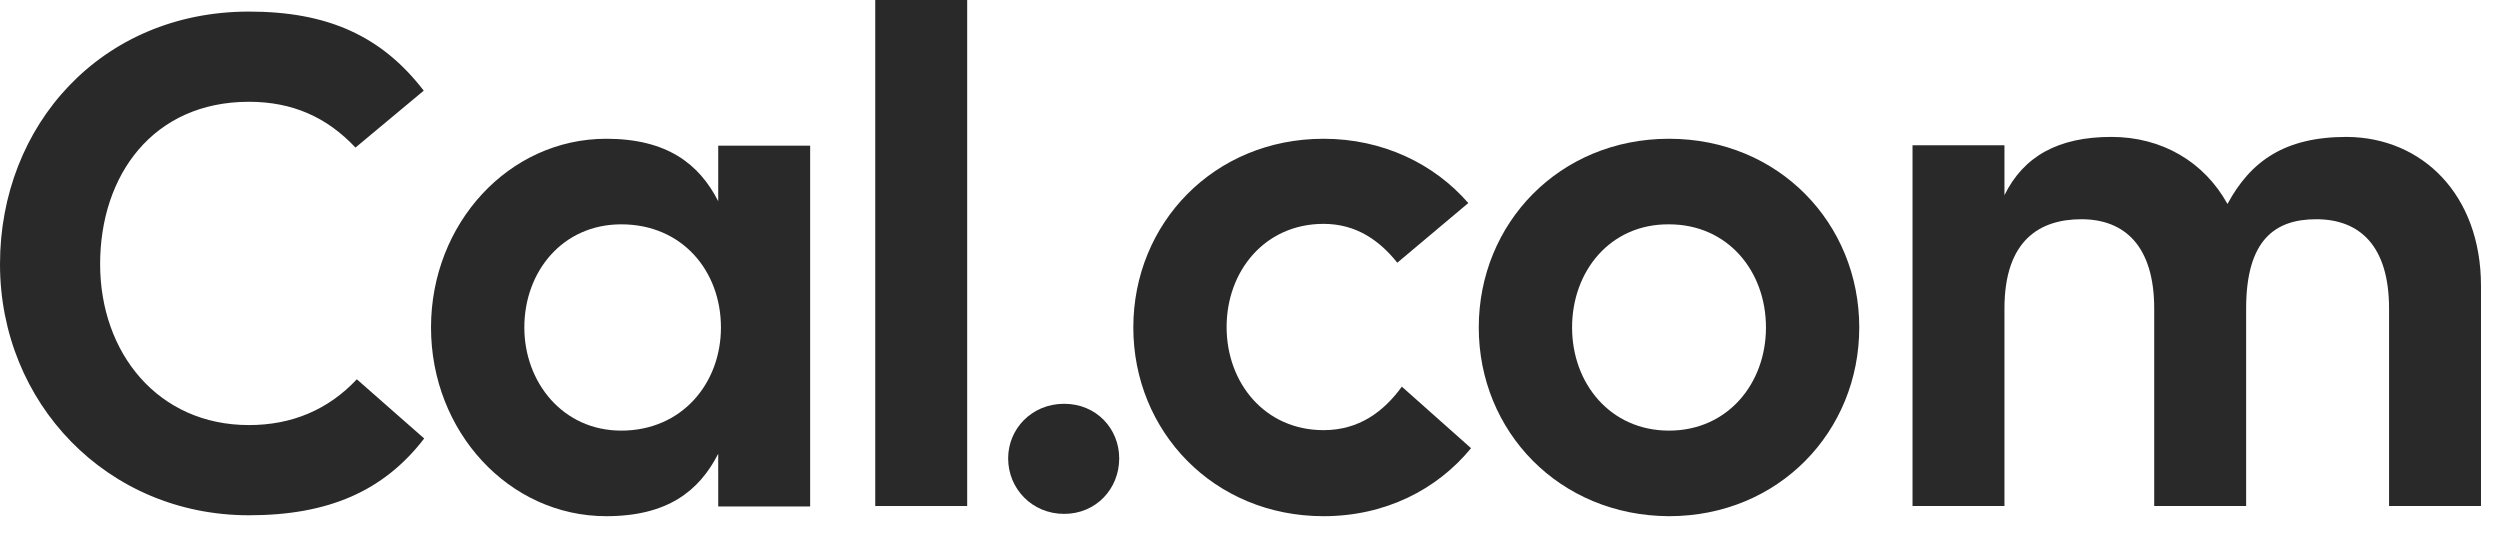
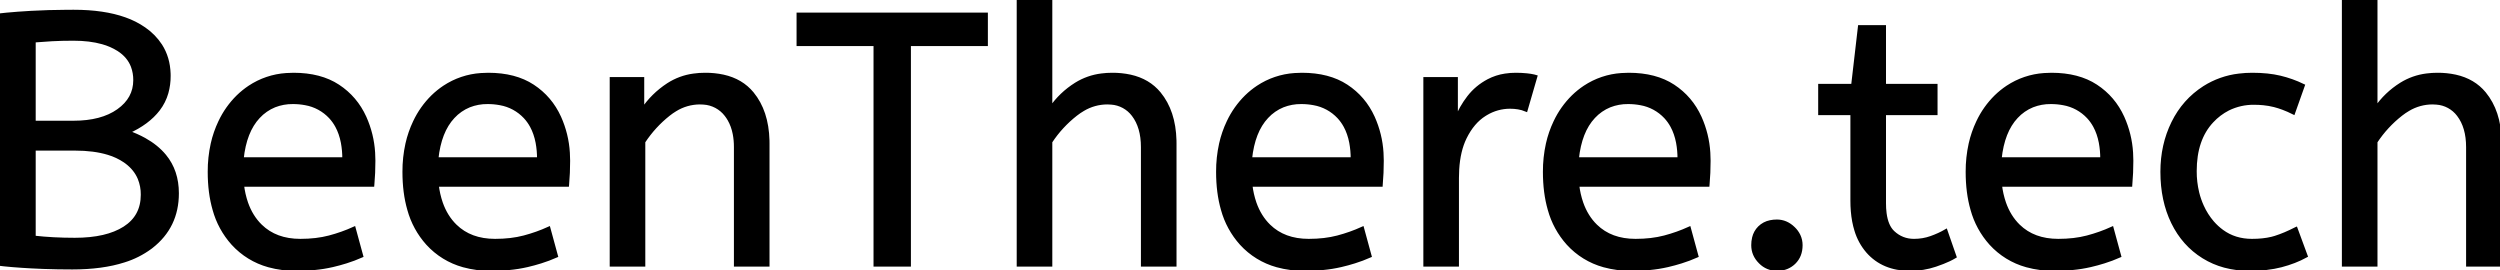
- <svg xmlns="http://www.w3.org/2000/svg" width="101" height="22" viewBox="0 0 101 22" fill="none">
-   <path d="M10.058 20.817C4.321 20.817 0 16.276 0 10.67C0 5.046 4.101 0.468 10.058 0.468C13.221 0.468 15.409 1.439 17.119 3.663L14.361 5.962C13.203 4.728 11.805 4.112 10.058 4.112C6.178 4.112 4.045 7.083 4.045 10.67C4.045 14.258 6.381 17.173 10.058 17.173C11.787 17.173 13.258 16.557 14.416 15.323L17.137 17.715C15.501 19.845 13.258 20.817 10.058 20.817Z" fill="#292929" />
-   <path d="M29.016 5.886H32.73V20.461H29.016V18.331C28.244 19.845 26.957 20.854 24.493 20.854C20.558 20.854 17.413 17.434 17.413 13.23C17.413 9.025 20.558 5.606 24.493 5.606C26.938 5.606 28.244 6.615 29.016 8.128V5.886ZM29.126 13.23C29.126 10.95 27.563 9.063 25.099 9.063C22.727 9.063 21.183 10.969 21.183 13.23C21.183 15.435 22.727 17.397 25.099 17.397C27.545 17.397 29.126 15.491 29.126 13.23Z" fill="#292929" />
-   <path d="M35.36 0H39.074V20.443H35.36V0Z" fill="#292929" />
-   <path d="M40.729 18.518C40.729 17.322 41.685 16.313 42.991 16.313C44.296 16.313 45.216 17.322 45.216 18.518C45.216 19.752 44.278 20.761 42.991 20.761C41.704 20.761 40.729 19.752 40.729 18.518Z" fill="#292929" />
-   <path d="M59.43 18.107C58.05 19.788 55.954 20.854 53.472 20.854C49.04 20.854 45.786 17.434 45.786 13.23C45.786 9.025 49.04 5.606 53.472 5.606C55.862 5.606 57.94 6.615 59.319 8.203L56.451 10.614C55.734 9.717 54.796 9.044 53.472 9.044C51.1 9.044 49.555 10.95 49.555 13.211C49.555 15.472 51.1 17.378 53.472 17.378C54.906 17.378 55.899 16.631 56.635 15.621L59.43 18.107Z" fill="#292929" />
-   <path d="M59.742 13.23C59.742 9.025 62.997 5.606 67.428 5.606C71.86 5.606 75.114 9.025 75.114 13.23C75.114 17.434 71.86 20.854 67.428 20.854C62.997 20.835 59.742 17.434 59.742 13.23ZM71.345 13.23C71.345 10.95 69.8 9.063 67.428 9.063C65.056 9.044 63.512 10.95 63.512 13.23C63.512 15.491 65.056 17.397 67.428 17.397C69.8 17.397 71.345 15.491 71.345 13.23Z" fill="#292929" />
-   <path d="M100.232 11.548V20.443H96.518V12.464C96.518 9.941 95.341 8.857 93.576 8.857C91.921 8.857 90.744 9.68 90.744 12.464V20.443H87.03V12.464C87.03 9.941 85.835 8.857 84.088 8.857C82.433 8.857 80.98 9.68 80.98 12.464V20.443H77.266V5.868H80.98V7.886C81.752 6.316 83.15 5.531 85.301 5.531C87.343 5.531 89.052 6.54 89.99 8.241C90.928 6.503 92.307 5.531 94.808 5.531C97.86 5.55 100.232 7.867 100.232 11.548Z" fill="#292929" />
+ <svg xmlns="http://www.w3.org/2000/svg" width="698.4" height="75.201" viewBox="0 0 698.4 75.201">
+   <g id="svgGroup" stroke-linecap="round" fill-rule="evenodd" font-size="9pt" stroke="#000" stroke-width="0.25mm" fill="#000" style="stroke:#000;stroke-width:0.25mm;fill:#000">
+     <path d="M 293.5 74 L 284.5 74 L 284.5 0 L 293.5 0 L 293.5 30.3 Q 296.3 26.2 300.6 23.5 A 17.572 17.572 0 0 1 307.725 20.991 A 22.595 22.595 0 0 1 310.7 20.8 A 23.225 23.225 0 0 1 315.765 21.318 Q 320.859 22.456 323.85 26.1 Q 327.975 31.126 328.188 39.209 A 33.764 33.764 0 0 1 328.2 40.1 L 328.2 74 L 319.2 74 L 319.2 41.1 Q 319.2 35.5 316.6 32.1 A 8.42 8.42 0 0 0 310.442 28.753 A 11.979 11.979 0 0 0 309.3 28.7 A 13.23 13.23 0 0 0 302.587 30.566 A 17.586 17.586 0 0 0 300.55 31.95 Q 296.4 35.2 293.5 39.6 L 293.5 74 Z M 663.7 74 L 654.7 74 L 654.7 0 L 663.7 0 L 663.7 30.3 Q 666.5 26.2 670.8 23.5 A 17.572 17.572 0 0 1 677.925 20.991 A 22.595 22.595 0 0 1 680.9 20.8 A 23.225 23.225 0 0 1 685.965 21.318 Q 691.059 22.456 694.05 26.1 Q 698.175 31.126 698.388 39.209 A 33.764 33.764 0 0 1 698.4 40.1 L 698.4 74 L 689.4 74 L 689.4 41.1 Q 689.4 35.5 686.8 32.1 A 8.42 8.42 0 0 0 680.642 28.753 A 11.979 11.979 0 0 0 679.5 28.7 A 13.23 13.23 0 0 0 672.787 30.566 A 17.586 17.586 0 0 0 670.75 31.95 Q 666.6 35.2 663.7 39.6 L 663.7 74 Z M 179.8 74 L 170.8 74 L 170.8 22 L 179.5 22 L 179.5 30.7 Q 182.3 26.5 186.65 23.65 A 17.316 17.316 0 0 1 193.756 21.025 A 22.629 22.629 0 0 1 197 20.8 A 23.225 23.225 0 0 1 202.065 21.318 Q 207.159 22.456 210.15 26.1 Q 214.275 31.126 214.488 39.209 A 33.764 33.764 0 0 1 214.5 40.1 L 214.5 74 L 205.5 74 L 205.5 41.1 A 19.265 19.265 0 0 0 205.158 37.359 Q 204.719 35.145 203.719 33.397 A 10.966 10.966 0 0 0 202.85 32.1 A 8.579 8.579 0 0 0 196.573 28.747 A 12.061 12.061 0 0 0 195.5 28.7 A 13.122 13.122 0 0 0 188.651 30.664 A 17.353 17.353 0 0 0 186.8 31.95 Q 182.7 35.2 179.8 39.6 L 179.8 74 Z M 254 74 L 244.5 74 L 244.5 12.4 L 223 12.4 L 223 4 L 275.5 4 L 275.5 12.4 L 254 12.4 L 254 74 Z M 0 73.8 L 0 4.2 A 100.907 100.907 0 0 1 1.856 4.006 Q 4.753 3.729 8.576 3.507 A 270.552 270.552 0 0 1 8.7 3.5 A 168.416 168.416 0 0 1 13.537 3.295 Q 16.008 3.224 18.745 3.206 A 285.352 285.352 0 0 1 20.6 3.2 Q 29 3.2 34.859 5.289 A 22.604 22.604 0 0 1 40.3 8.05 A 16.711 16.711 0 0 1 44.863 12.707 Q 47.054 16.14 47.191 20.601 A 19.526 19.526 0 0 1 47.2 21.2 A 17.052 17.052 0 0 1 46.573 25.92 A 13.798 13.798 0 0 1 44.25 30.55 Q 41.3 34.4 35.7 36.9 A 30.217 30.217 0 0 1 40.336 38.96 Q 43.813 40.894 46 43.55 Q 49.5 47.8 49.5 54 Q 49.5 63.315 42.29 68.928 A 22.979 22.979 0 0 1 42 69.15 A 24.681 24.681 0 0 1 34.623 72.86 Q 28.579 74.8 20.2 74.8 A 221.836 221.836 0 0 1 12.12 74.658 A 187.566 187.566 0 0 1 8.65 74.5 A 227.449 227.449 0 0 1 6.066 74.344 Q 3.259 74.157 1.195 73.938 A 65.535 65.535 0 0 1 0 73.8 Z M 104.1 51.7 L 67.7 51.7 A 24.088 24.088 0 0 0 68.839 56.725 Q 70.175 60.538 72.8 63.1 Q 77 67.2 83.9 67.2 Q 88.4 67.2 92 66.25 Q 95.6 65.3 98.9 63.8 L 101 71.5 A 40.77 40.77 0 0 1 96.665 73.126 A 51.863 51.863 0 0 1 92.9 74.15 A 38.914 38.914 0 0 1 87.808 74.969 A 52.025 52.025 0 0 1 82.8 75.2 A 28.318 28.318 0 0 1 75.054 74.195 A 21.108 21.108 0 0 1 65.05 68.05 A 23.521 23.521 0 0 1 59.845 58.51 Q 58.5 53.845 58.5 48 A 35.359 35.359 0 0 1 59.333 40.178 A 28.84 28.84 0 0 1 61.45 34.05 A 24.642 24.642 0 0 1 66.466 26.968 A 22.887 22.887 0 0 1 69.7 24.35 A 21.048 21.048 0 0 1 79.959 20.878 A 26.205 26.205 0 0 1 82 20.8 Q 89.5 20.8 94.45 24.05 Q 99.4 27.3 101.9 32.8 A 28.185 28.185 0 0 1 104.326 42.664 A 33.434 33.434 0 0 1 104.4 44.9 A 75.204 75.204 0 0 1 104.109 51.597 A 69.426 69.426 0 0 1 104.1 51.7 Z M 158.5 51.7 L 122.1 51.7 A 24.088 24.088 0 0 0 123.239 56.725 Q 124.575 60.538 127.2 63.1 Q 131.4 67.2 138.3 67.2 Q 142.8 67.2 146.4 66.25 Q 150 65.3 153.3 63.8 L 155.4 71.5 A 40.77 40.77 0 0 1 151.065 73.126 A 51.863 51.863 0 0 1 147.3 74.15 A 38.914 38.914 0 0 1 142.208 74.969 A 52.025 52.025 0 0 1 137.2 75.2 A 28.318 28.318 0 0 1 129.454 74.195 A 21.108 21.108 0 0 1 119.45 68.05 A 23.521 23.521 0 0 1 114.245 58.51 Q 112.9 53.845 112.9 48 A 35.359 35.359 0 0 1 113.733 40.178 A 28.84 28.84 0 0 1 115.85 34.05 A 24.642 24.642 0 0 1 120.866 26.968 A 22.887 22.887 0 0 1 124.1 24.35 A 21.048 21.048 0 0 1 134.359 20.878 A 26.205 26.205 0 0 1 136.4 20.8 Q 143.9 20.8 148.85 24.05 Q 153.8 27.3 156.3 32.8 A 28.185 28.185 0 0 1 158.726 42.664 A 33.434 33.434 0 0 1 158.8 44.9 A 75.204 75.204 0 0 1 158.509 51.597 A 69.426 69.426 0 0 1 158.5 51.7 Z M 385.8 51.7 L 349.4 51.7 A 24.088 24.088 0 0 0 350.539 56.725 Q 351.875 60.538 354.5 63.1 Q 358.7 67.2 365.6 67.2 Q 370.1 67.2 373.7 66.25 Q 377.3 65.3 380.6 63.8 L 382.7 71.5 A 40.77 40.77 0 0 1 378.365 73.126 A 51.863 51.863 0 0 1 374.6 74.15 A 38.914 38.914 0 0 1 369.508 74.969 A 52.025 52.025 0 0 1 364.5 75.2 A 28.318 28.318 0 0 1 356.754 74.195 A 21.108 21.108 0 0 1 346.75 68.05 A 23.521 23.521 0 0 1 341.545 58.51 Q 340.2 53.845 340.2 48 A 35.359 35.359 0 0 1 341.033 40.178 A 28.84 28.84 0 0 1 343.15 34.05 A 24.642 24.642 0 0 1 348.166 26.968 A 22.887 22.887 0 0 1 351.4 24.35 A 21.048 21.048 0 0 1 361.659 20.878 A 26.205 26.205 0 0 1 363.7 20.8 Q 371.2 20.8 376.15 24.05 Q 381.1 27.3 383.6 32.8 A 28.185 28.185 0 0 1 386.026 42.664 A 33.434 33.434 0 0 1 386.1 44.9 A 75.204 75.204 0 0 1 385.809 51.597 A 69.426 69.426 0 0 1 385.8 51.7 Z M 477.1 51.7 L 440.7 51.7 A 24.088 24.088 0 0 0 441.839 56.725 Q 443.175 60.538 445.8 63.1 Q 450 67.2 456.9 67.2 Q 461.4 67.2 465 66.25 Q 468.6 65.3 471.9 63.8 L 474 71.5 A 40.77 40.77 0 0 1 469.665 73.126 A 51.863 51.863 0 0 1 465.9 74.15 A 38.914 38.914 0 0 1 460.808 74.969 A 52.025 52.025 0 0 1 455.8 75.2 A 28.318 28.318 0 0 1 448.054 74.195 A 21.108 21.108 0 0 1 438.05 68.05 A 23.521 23.521 0 0 1 432.845 58.51 Q 431.5 53.845 431.5 48 A 35.359 35.359 0 0 1 432.333 40.178 A 28.84 28.84 0 0 1 434.45 34.05 A 24.642 24.642 0 0 1 439.466 26.968 A 22.887 22.887 0 0 1 442.7 24.35 A 21.048 21.048 0 0 1 452.959 20.878 A 26.205 26.205 0 0 1 455 20.8 Q 462.5 20.8 467.45 24.05 Q 472.4 27.3 474.9 32.8 A 28.185 28.185 0 0 1 477.326 42.664 A 33.434 33.434 0 0 1 477.4 44.9 A 75.204 75.204 0 0 1 477.109 51.597 A 69.426 69.426 0 0 1 477.1 51.7 Z M 595.2 51.7 L 558.8 51.7 A 24.088 24.088 0 0 0 559.939 56.725 Q 561.275 60.538 563.9 63.1 Q 568.1 67.2 575 67.2 Q 579.5 67.2 583.1 66.25 Q 586.7 65.3 590 63.8 L 592.1 71.5 A 40.77 40.77 0 0 1 587.765 73.126 A 51.863 51.863 0 0 1 584 74.15 A 38.914 38.914 0 0 1 578.908 74.969 A 52.025 52.025 0 0 1 573.9 75.2 A 28.318 28.318 0 0 1 566.154 74.195 A 21.108 21.108 0 0 1 556.15 68.05 A 23.521 23.521 0 0 1 550.945 58.51 Q 549.6 53.845 549.6 48 A 35.359 35.359 0 0 1 550.433 40.178 A 28.84 28.84 0 0 1 552.55 34.05 A 24.642 24.642 0 0 1 557.566 26.968 A 22.887 22.887 0 0 1 560.8 24.35 A 21.048 21.048 0 0 1 571.059 20.878 A 26.205 26.205 0 0 1 573.1 20.8 Q 580.6 20.8 585.55 24.05 Q 590.5 27.3 593 32.8 A 28.185 28.185 0 0 1 595.426 42.664 A 33.434 33.434 0 0 1 595.5 44.9 A 75.204 75.204 0 0 1 595.209 51.597 A 69.426 69.426 0 0 1 595.2 51.7 Z M 517.4 56.1 L 517.4 31.7 L 508.4 31.7 L 508.4 23.9 L 517.6 23.9 L 519.5 7.5 L 526.4 7.5 L 526.4 23.9 L 540.8 23.9 L 540.8 31.7 L 526.4 31.7 L 526.4 56.8 A 21.559 21.559 0 0 0 526.568 59.596 Q 527.041 63.202 528.85 64.9 Q 531.3 67.2 534.7 67.2 Q 537.2 67.2 539.45 66.4 Q 541.7 65.6 543.6 64.5 L 546.1 71.7 A 18.546 18.546 0 0 1 544.482 72.556 Q 543.68 72.935 542.734 73.308 A 43.365 43.365 0 0 1 540.7 74.05 Q 537.3 75.2 533.6 75.2 Q 526.1 75.2 521.75 70.25 A 16.116 16.116 0 0 1 518.522 64.348 Q 517.759 61.917 517.515 58.98 A 34.777 34.777 0 0 1 517.4 56.1 Z M 643.4 23.9 L 640.7 31.5 A 30.422 30.422 0 0 0 637.796 30.224 A 23.42 23.42 0 0 0 635.35 29.45 A 20.543 20.543 0 0 0 632.307 28.924 A 26.355 26.355 0 0 0 629.7 28.8 A 15.889 15.889 0 0 0 622.447 30.443 A 16.132 16.132 0 0 0 617.95 33.85 Q 613.2 38.9 613.2 47.8 A 25.192 25.192 0 0 0 613.905 53.86 A 21.45 21.45 0 0 0 615.2 57.6 A 18.564 18.564 0 0 0 618.11 62.177 A 16.275 16.275 0 0 0 620.75 64.6 Q 624.3 67.2 629.1 67.2 Q 632.265 67.2 634.668 66.61 A 15.08 15.08 0 0 0 635.6 66.35 Q 638.289 65.503 641.376 63.912 A 49.095 49.095 0 0 0 641.4 63.9 L 644.2 71.5 Q 641.1 73.2 637.25 74.2 Q 633.4 75.2 628.5 75.2 A 26.803 26.803 0 0 1 621.461 74.31 A 22.074 22.074 0 0 1 615.55 71.75 Q 610 68.3 607 62.15 Q 604 56 604 48 Q 604 40.5 607.05 34.3 Q 610.1 28.1 615.8 24.45 A 23.067 23.067 0 0 1 625.468 21.029 A 29.608 29.608 0 0 1 629.2 20.8 Q 633.6 20.8 636.95 21.6 Q 640.3 22.4 643.4 23.9 Z M 407.1 74 L 398.1 74 L 398.1 22 L 406.8 22 L 406.8 33.3 Q 408.1 30 410.3 27.15 Q 412.5 24.3 415.8 22.55 A 14.817 14.817 0 0 1 420.48 21.026 A 19.459 19.459 0 0 1 423.5 20.8 Q 425 20.8 426.5 20.95 A 18.972 18.972 0 0 1 427.555 21.084 Q 428.055 21.162 428.482 21.262 A 8.817 8.817 0 0 1 429 21.4 L 426.3 30.7 A 9.763 9.763 0 0 0 424.155 30.088 Q 423.059 29.9 421.8 29.9 A 12.958 12.958 0 0 0 415.17 31.746 A 15.609 15.609 0 0 0 414.75 32 Q 411.422 34.086 409.278 38.442 A 22.927 22.927 0 0 0 409.25 38.5 Q 407.487 42.107 407.17 47.328 A 39.09 39.09 0 0 0 407.1 49.7 L 407.1 74 Z M 20.9 41.6 L 9.5 41.6 L 9.5 66.3 Q 14.8 66.9 20.9 66.9 Q 29.8 66.9 34.8 63.7 Q 39.8 60.5 39.8 54.4 A 11.728 11.728 0 0 0 38.928 49.8 Q 37.826 47.187 35.333 45.312 A 14.027 14.027 0 0 0 34.9 45 A 16.7 16.7 0 0 0 30.226 42.799 Q 26.303 41.6 20.9 41.6 Z M 9.5 11.4 L 9.5 34.2 L 20.5 34.2 Q 28.4 34.2 33.05 30.9 Q 37.7 27.6 37.7 22.4 A 10.798 10.798 0 0 0 37.026 18.501 Q 35.939 15.671 33.1 13.85 A 16.643 16.643 0 0 0 28.614 11.886 Q 25.125 10.9 20.5 10.9 Q 17.2 10.9 14.5 11.05 Q 11.8 11.2 9.5 11.4 Z M 67.6 44.4 L 96.1 44.4 A 24.355 24.355 0 0 0 95.696 39.815 Q 95.2 37.231 94.096 35.207 A 12.422 12.422 0 0 0 92.3 32.7 A 12.488 12.488 0 0 0 85.339 28.924 A 18.395 18.395 0 0 0 81.8 28.6 A 13.58 13.58 0 0 0 76.688 29.535 A 12.524 12.524 0 0 0 72.2 32.65 Q 68.4 36.7 67.6 44.4 Z M 122 44.4 L 150.5 44.4 A 24.355 24.355 0 0 0 150.096 39.815 Q 149.6 37.231 148.496 35.207 A 12.422 12.422 0 0 0 146.7 32.7 A 12.488 12.488 0 0 0 139.739 28.924 A 18.395 18.395 0 0 0 136.2 28.6 A 13.58 13.58 0 0 0 131.088 29.535 A 12.524 12.524 0 0 0 126.6 32.65 Q 122.8 36.7 122 44.4 Z M 349.3 44.4 L 377.8 44.4 A 24.355 24.355 0 0 0 377.396 39.815 Q 376.9 37.231 375.796 35.207 A 12.422 12.422 0 0 0 374 32.7 A 12.488 12.488 0 0 0 367.039 28.924 A 18.395 18.395 0 0 0 363.5 28.6 A 13.58 13.58 0 0 0 358.388 29.535 A 12.524 12.524 0 0 0 353.9 32.65 Q 350.1 36.7 349.3 44.4 Z M 440.6 44.4 L 469.1 44.4 A 24.355 24.355 0 0 0 468.696 39.815 Q 468.2 37.231 467.096 35.207 A 12.422 12.422 0 0 0 465.3 32.7 A 12.488 12.488 0 0 0 458.339 28.924 A 18.395 18.395 0 0 0 454.8 28.6 A 13.58 13.58 0 0 0 449.688 29.535 A 12.524 12.524 0 0 0 445.2 32.65 Q 441.4 36.7 440.6 44.4 Z M 558.7 44.4 L 587.2 44.4 A 24.355 24.355 0 0 0 586.796 39.815 Q 586.3 37.231 585.196 35.207 A 12.422 12.422 0 0 0 583.4 32.7 A 12.488 12.488 0 0 0 576.439 28.924 A 18.395 18.395 0 0 0 572.9 28.6 A 13.58 13.58 0 0 0 567.788 29.535 A 12.524 12.524 0 0 0 563.3 32.65 Q 559.5 36.7 558.7 44.4 Z M 491.763 73.262 A 6.418 6.418 0 0 0 496.4 75.2 A 8.605 8.605 0 0 0 497.022 75.178 A 6.461 6.461 0 0 0 501.2 73.35 Q 503.1 71.5 503.1 68.5 A 6.225 6.225 0 0 0 502.521 65.829 A 6.955 6.955 0 0 0 501.05 63.8 Q 499 61.8 496.4 61.8 A 8.813 8.813 0 0 0 494.547 61.985 A 5.979 5.979 0 0 0 491.5 63.6 A 5.927 5.927 0 0 0 489.932 66.44 A 8.624 8.624 0 0 0 489.7 68.5 Q 489.7 71.2 491.7 73.2 A 8.317 8.317 0 0 0 491.763 73.262 Z" vector-effect="non-scaling-stroke" />
+   </g>
</svg>
